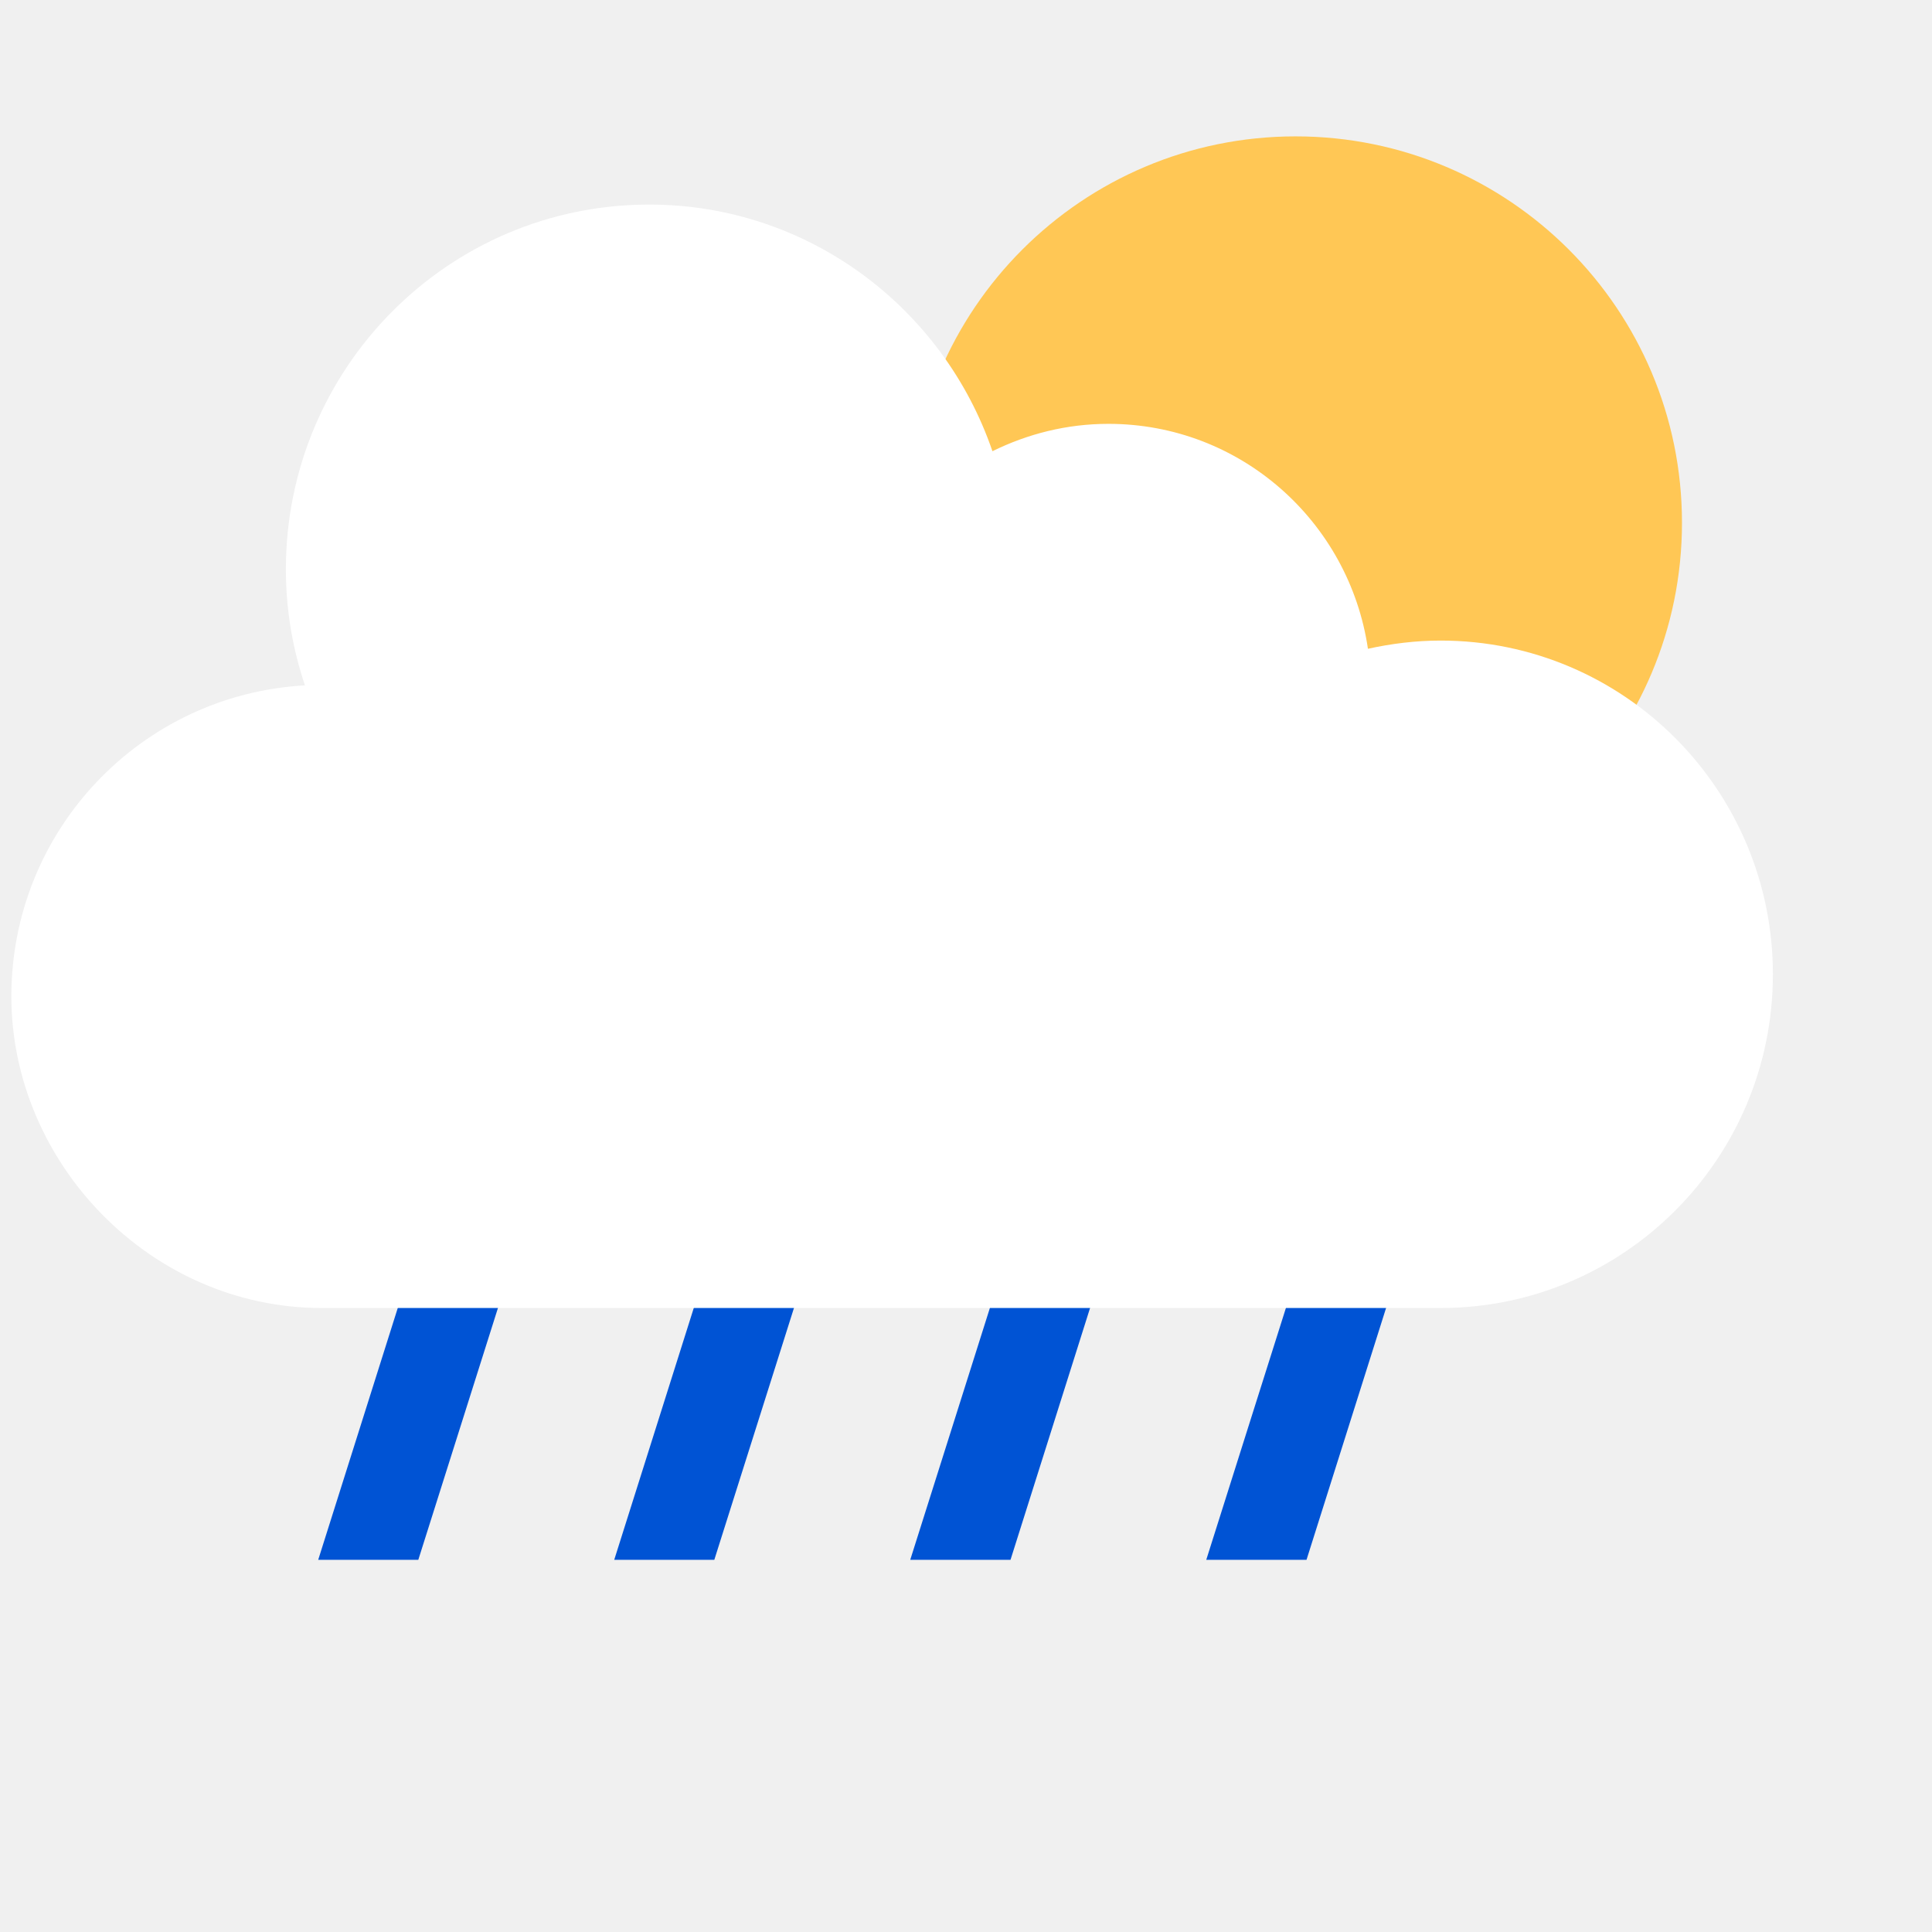
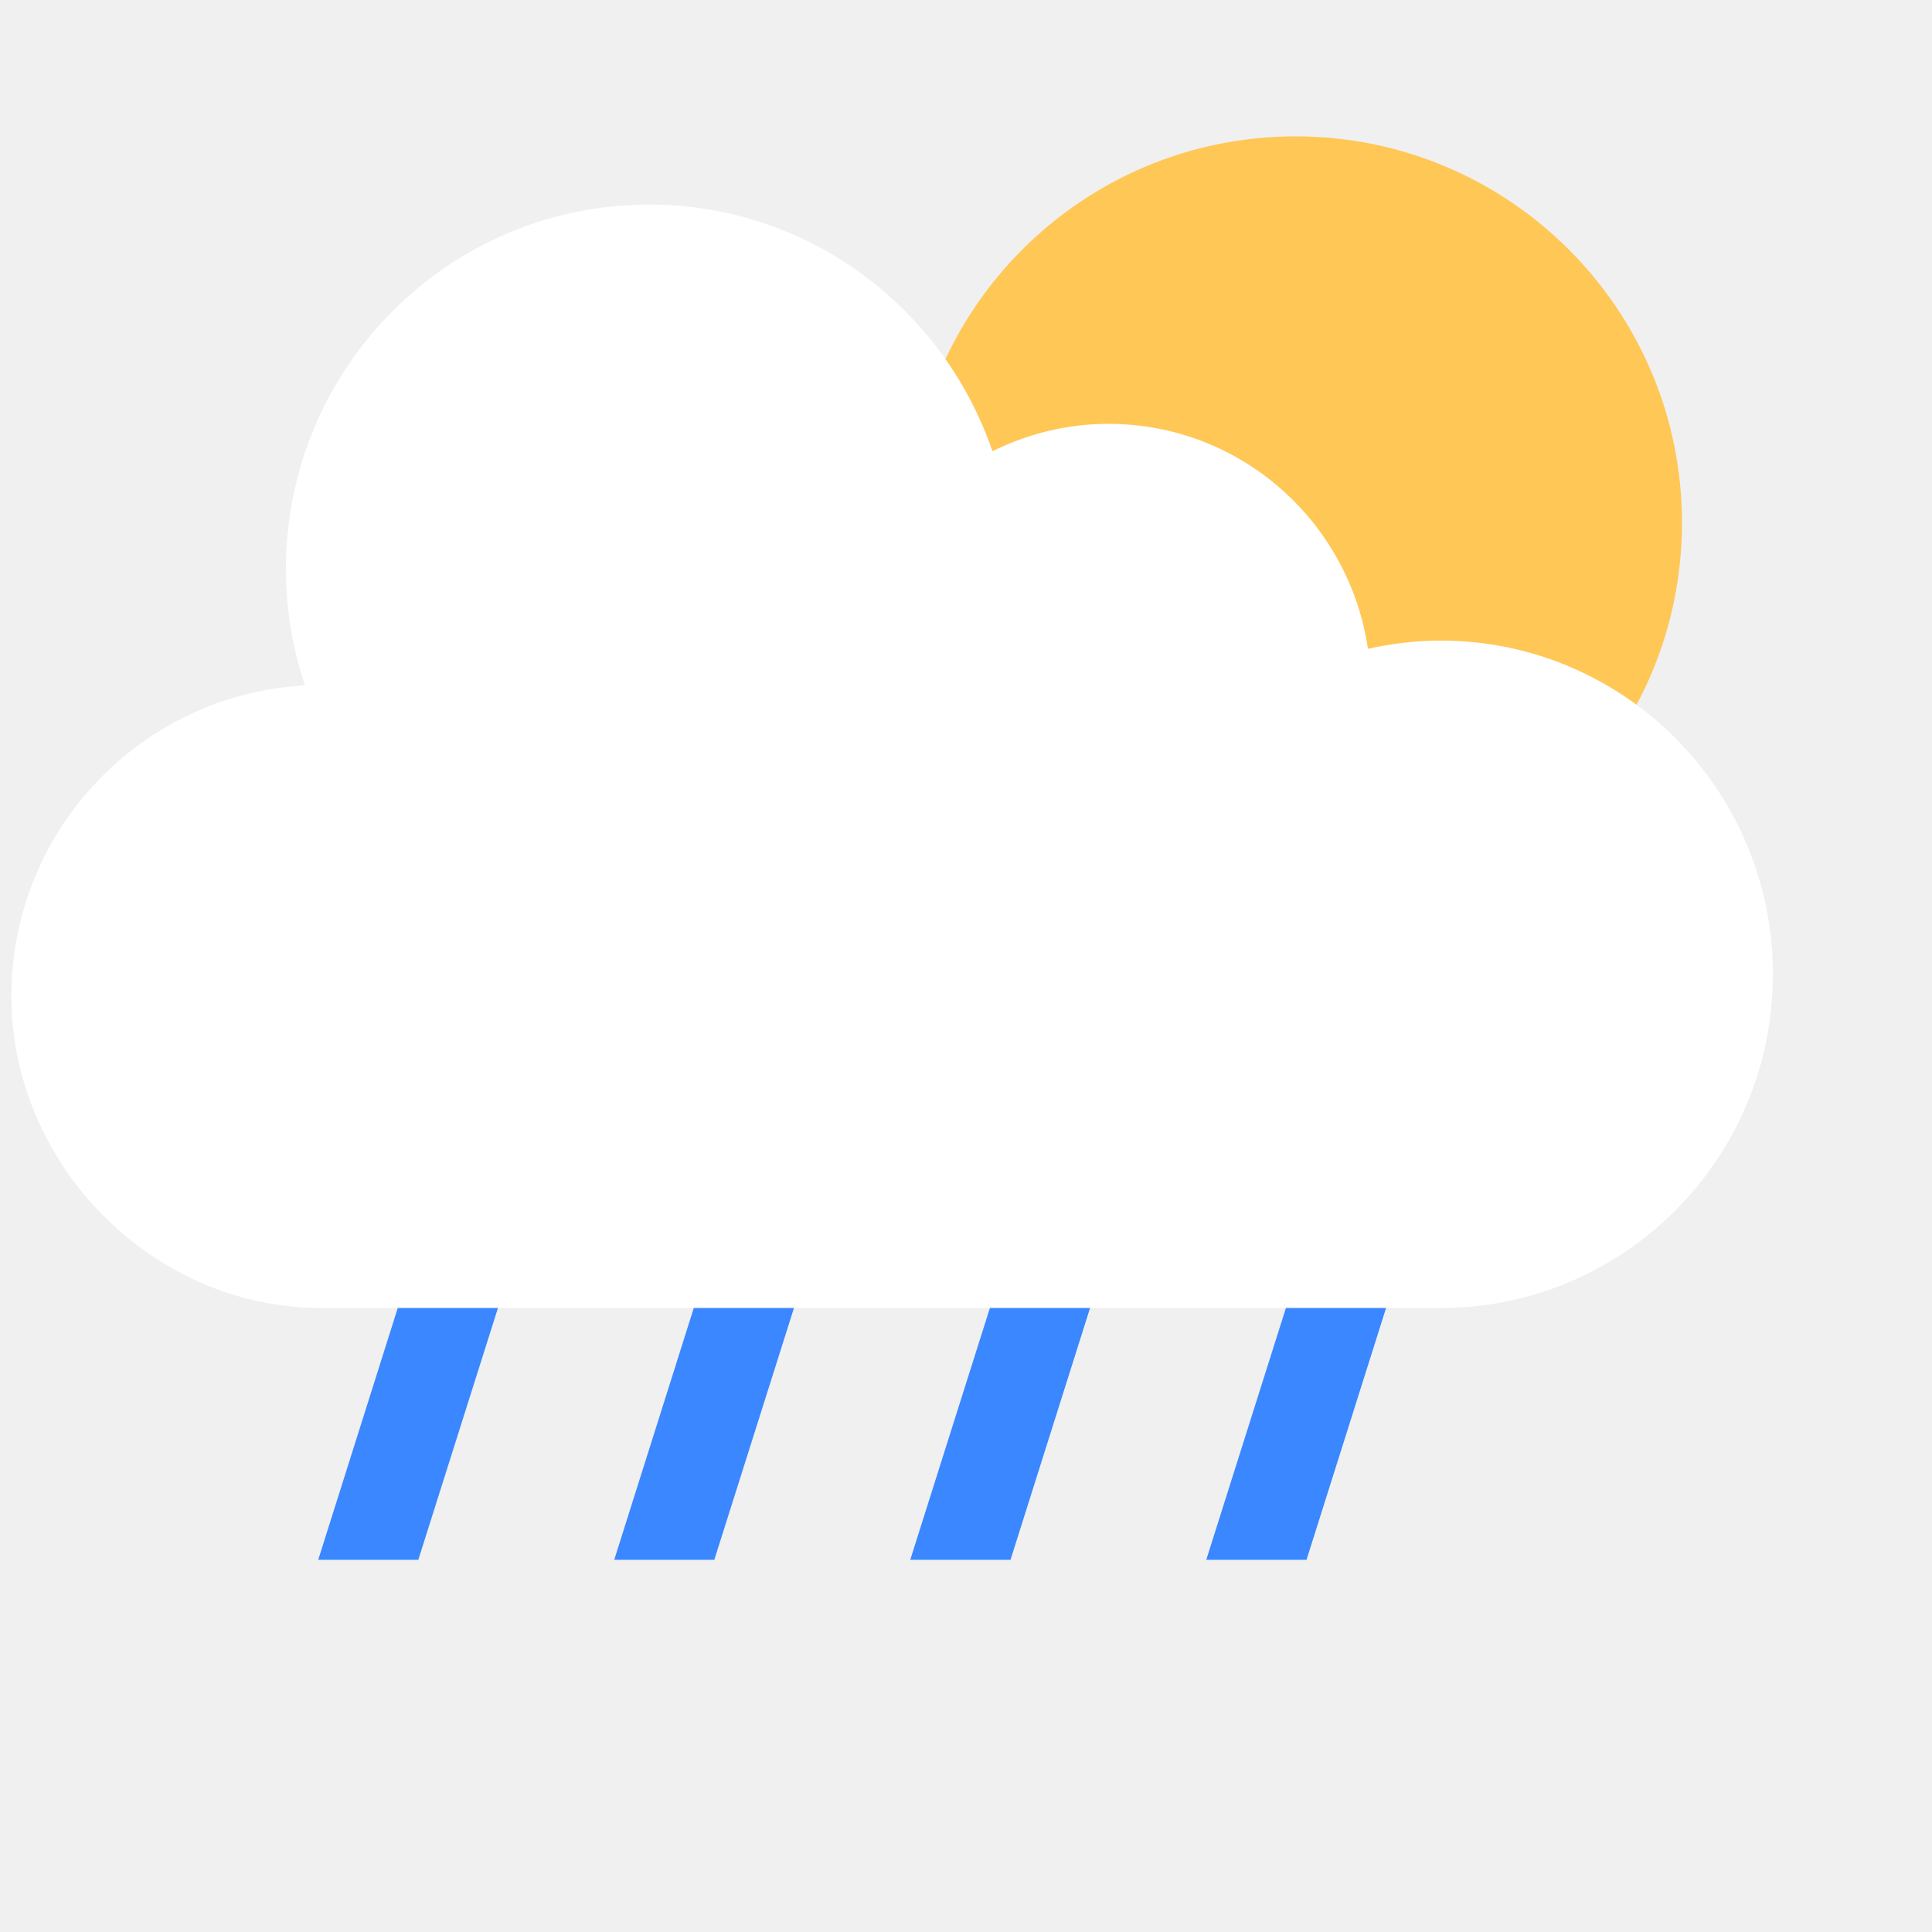
<svg xmlns="http://www.w3.org/2000/svg" width="170" height="170" viewBox="0 0 170 170" fill="none">
-   <path d="M88.917 137.25H80.094L92.824 97H101.632L88.917 137.25Z" fill="#0053D4" />
-   <path d="M62.854 137.25H54.047L66.762 97H75.585L62.854 137.25Z" fill="#0053D4" />
-   <path d="M114.963 137.25H106.141L118.871 97H127.679L114.963 137.25Z" fill="#0053D4" />
-   <path d="M36.808 137.25H28L40.715 97H49.538L36.808 137.25Z" fill="#0053D4" />
+   <path d="M88.916 137.25H80.094L92.824 97H101.632L88.916 137.25Z" fill="#3A87FF" />
+   <path d="M62.854 137.25H54.047L66.762 97H75.585L62.854 137.25Z" fill="#3A87FF" />
+   <path d="M114.963 137.25H106.141L118.871 97H127.679L114.963 137.25Z" fill="#3A87FF" />
+   <path d="M36.808 137.25H28L40.715 97H49.538L36.808 137.25Z" fill="#3A87FF" />
  <path d="M114 80C132.778 80 148 64.778 148 46C148 27.222 132.778 12 114 12C95.222 12 80 27.222 80 46C80 64.778 95.222 80 114 80Z" fill="#FFC755" />
  <path d="M126.765 115.093C142.918 115.093 156 101.939 156 85.729C156 69.519 142.904 56.365 126.765 56.365C124.562 56.365 122.42 56.636 120.367 57.087C118.718 45.889 109.143 37.295 97.53 37.295C93.859 37.295 90.413 38.183 87.326 39.703C83.01 27.091 71.128 18 57.117 18C39.465 18 25.155 32.374 25.155 50.103C25.155 53.67 25.754 57.102 26.833 60.308C12.433 61.106 1 73.026 1 87.67C1 102.315 13.227 115.093 28.302 115.093H126.765Z" fill="white" />
</svg>
